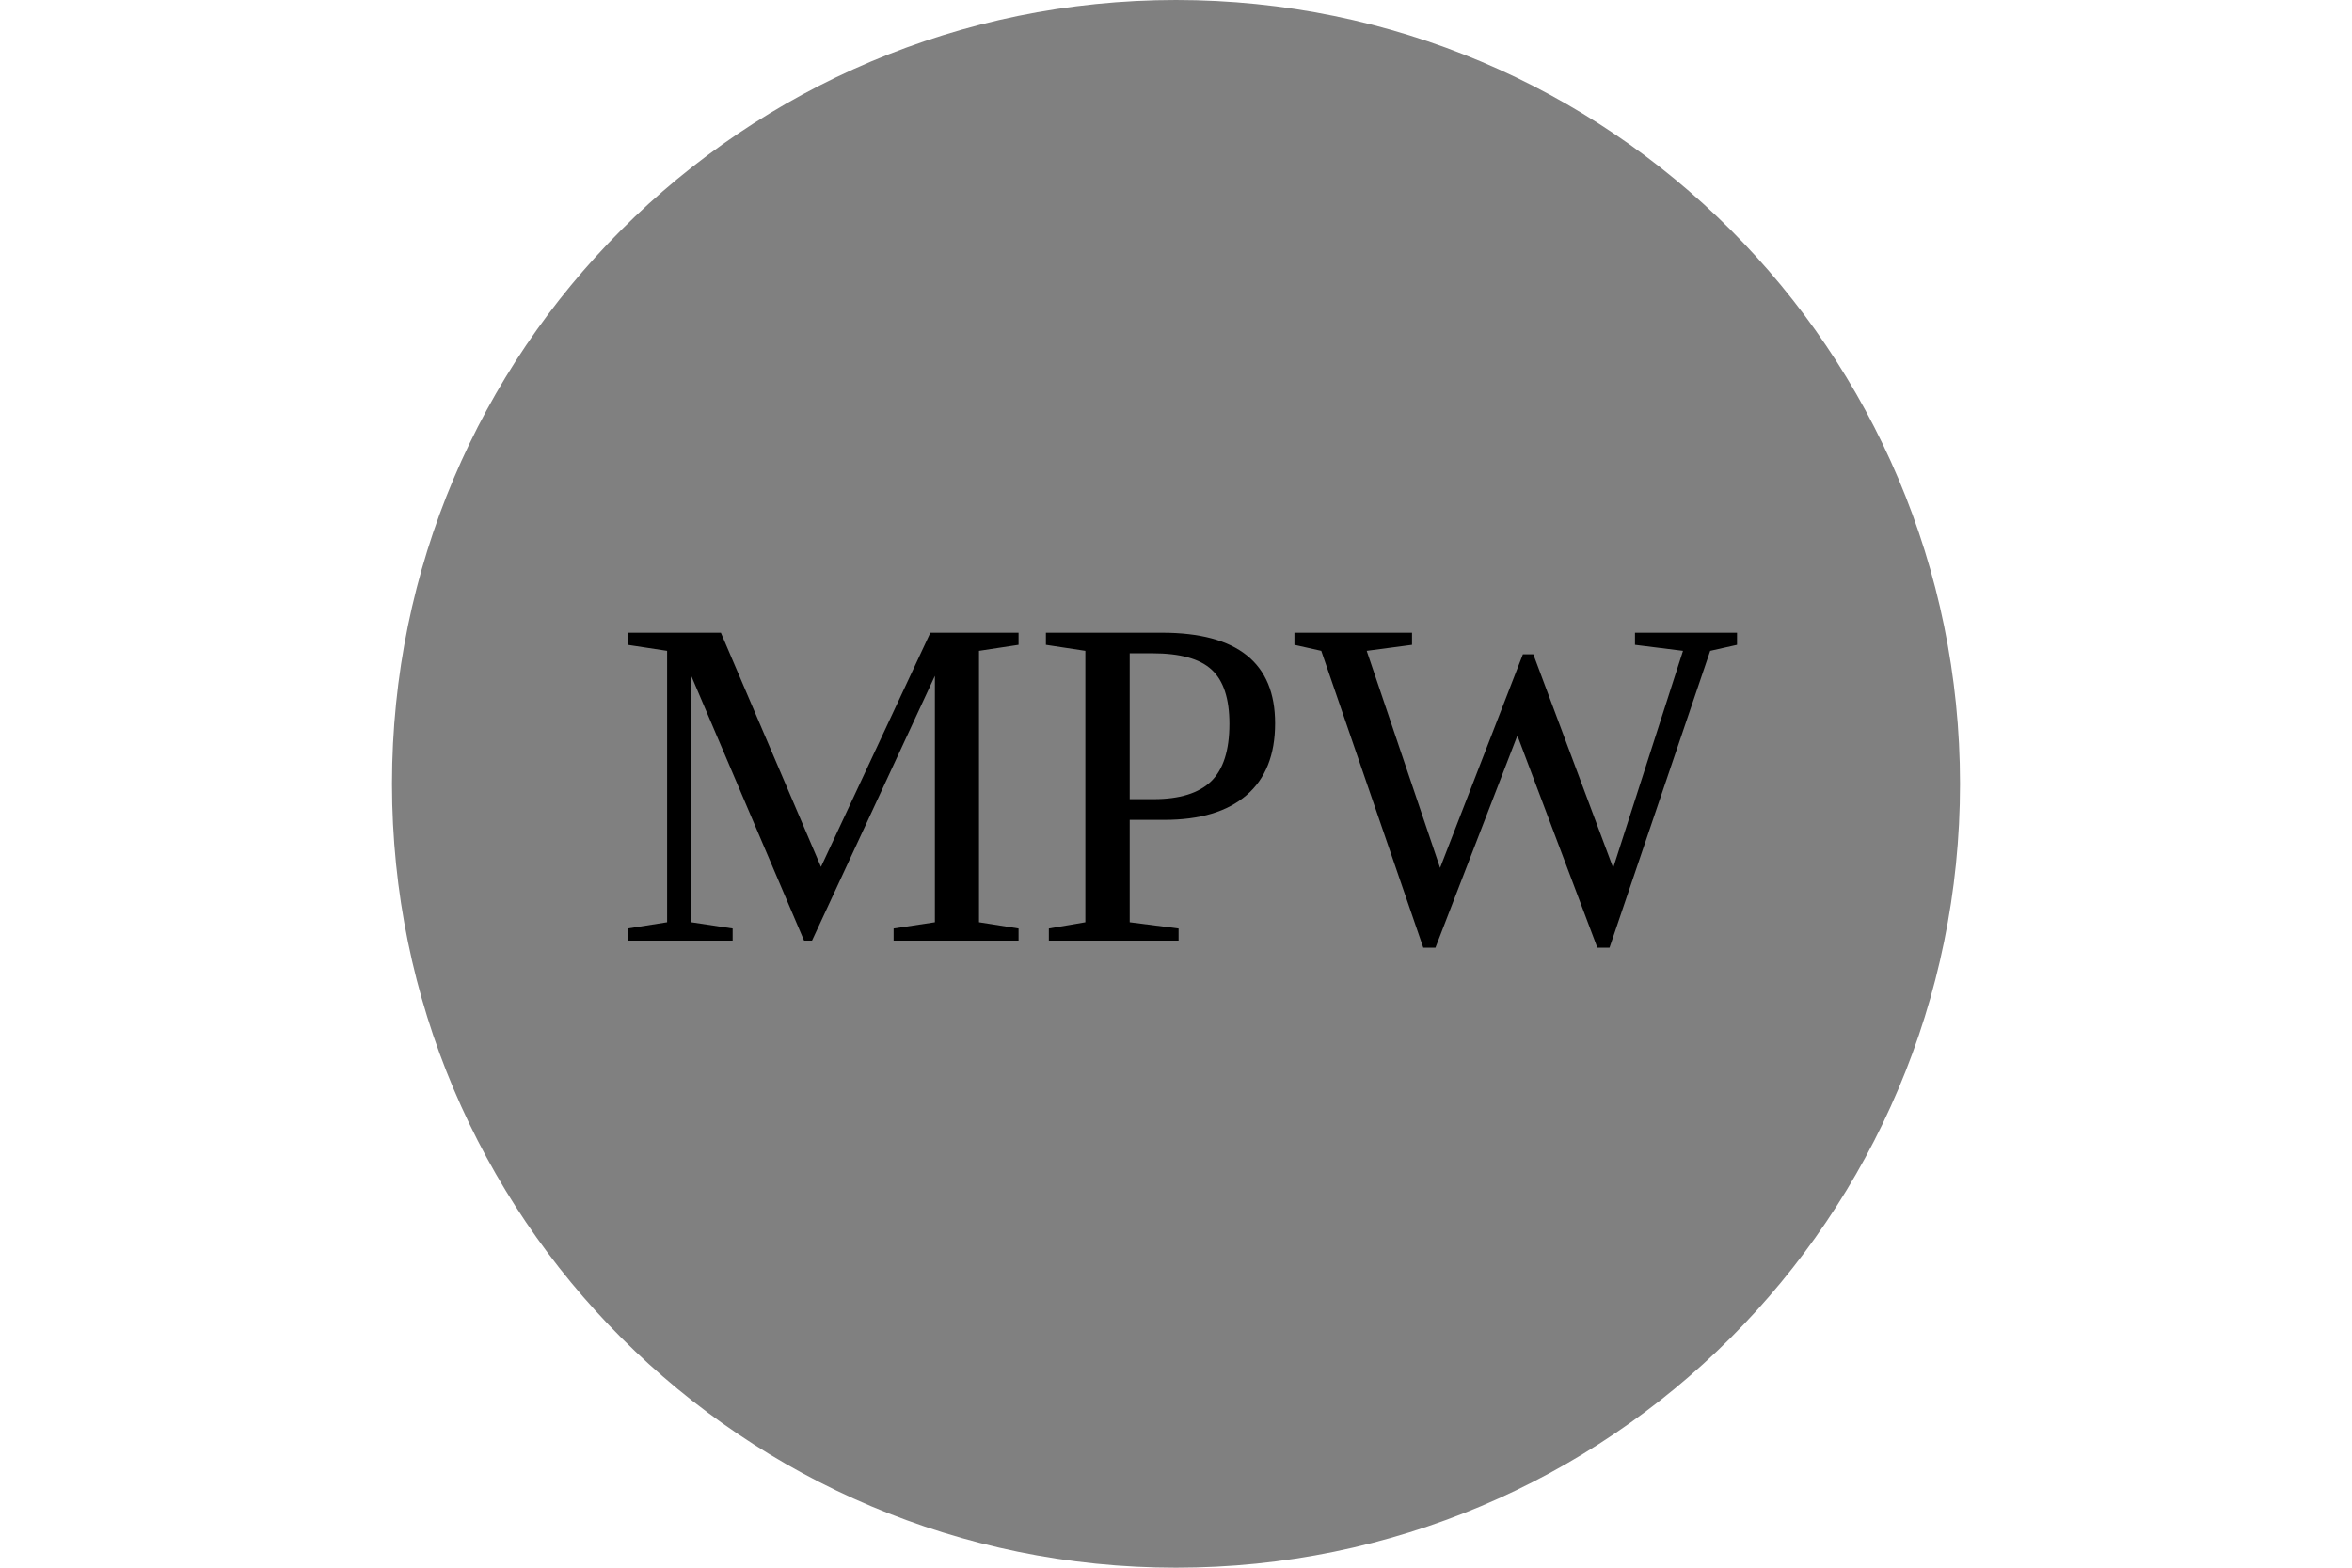
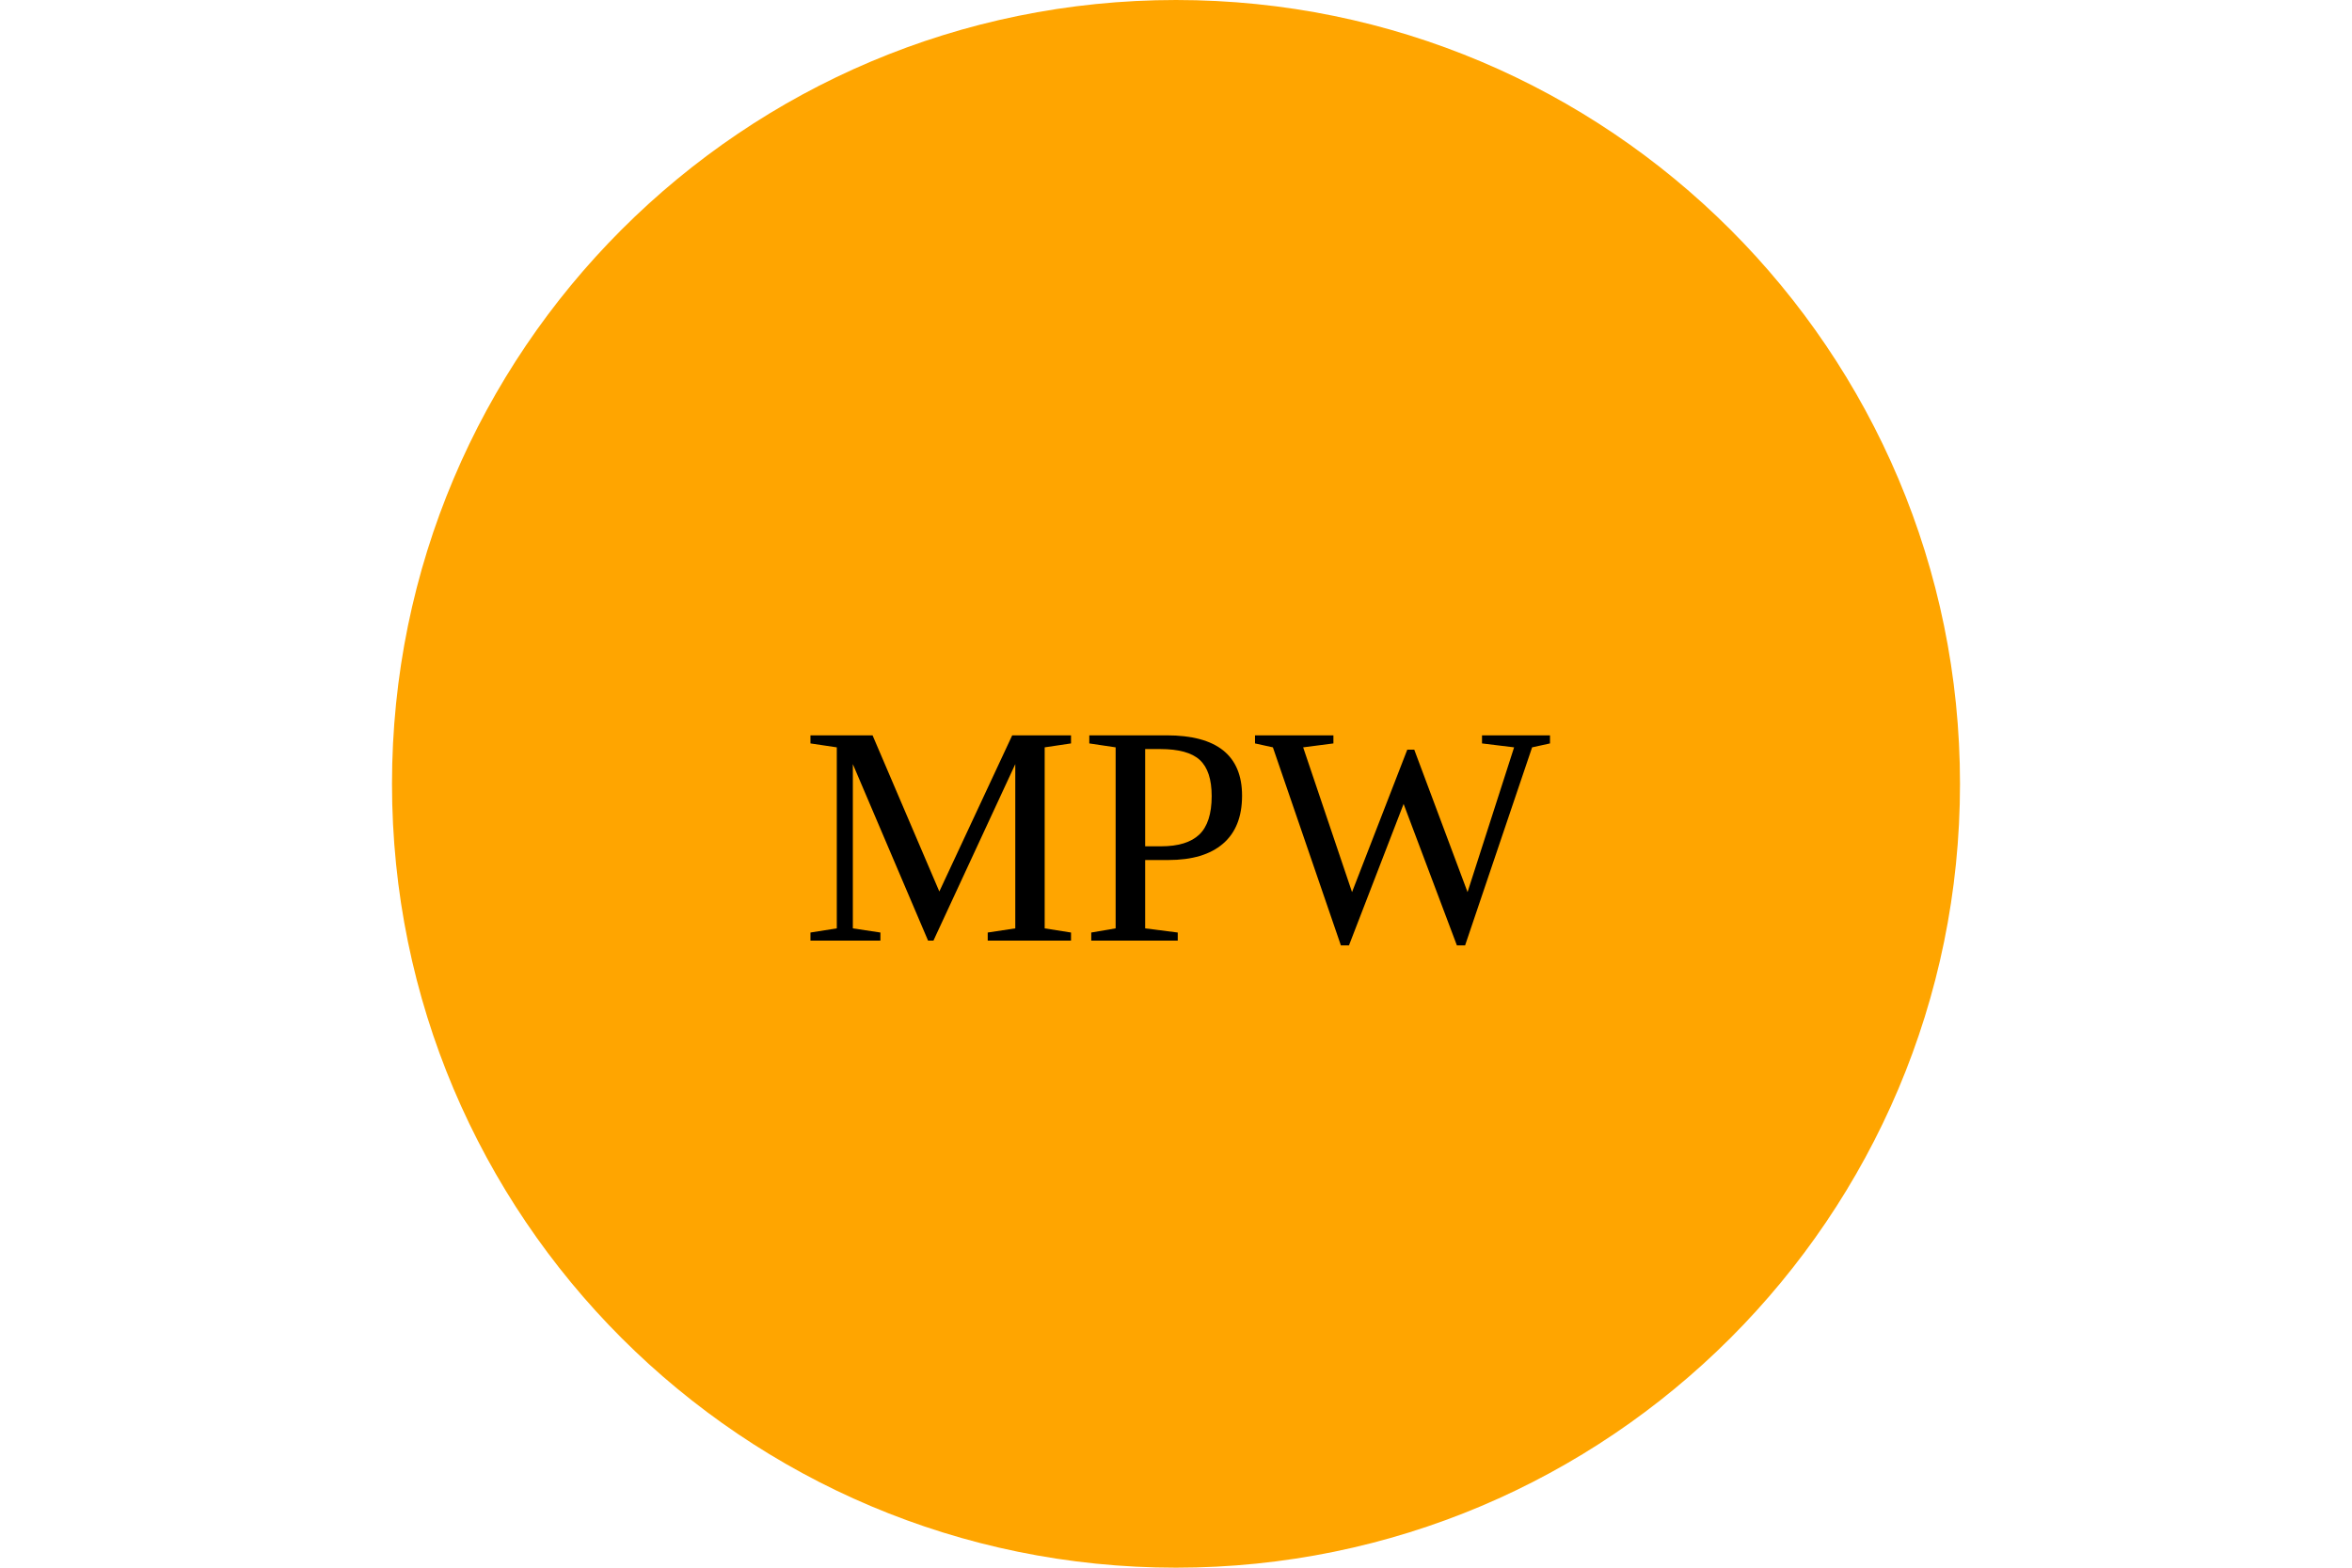
<svg xmlns="http://www.w3.org/2000/svg" version="1.1" width="300" height="200">
-   <circle cx="150" cy="100" r="100" fill="Gray" />
-   <text x="150" y="120" font-size="60" dominant-bassline="middle" text-anchor="middle" fill="Black">MPW</text>
+   <circle cx="150" cy="100" r="100" fill="Orange" />
+   <text x="150" y="120" font-size="40" dominant-bassline="middle" text-anchor="middle" fill="Black">MPW</text>
</svg>
